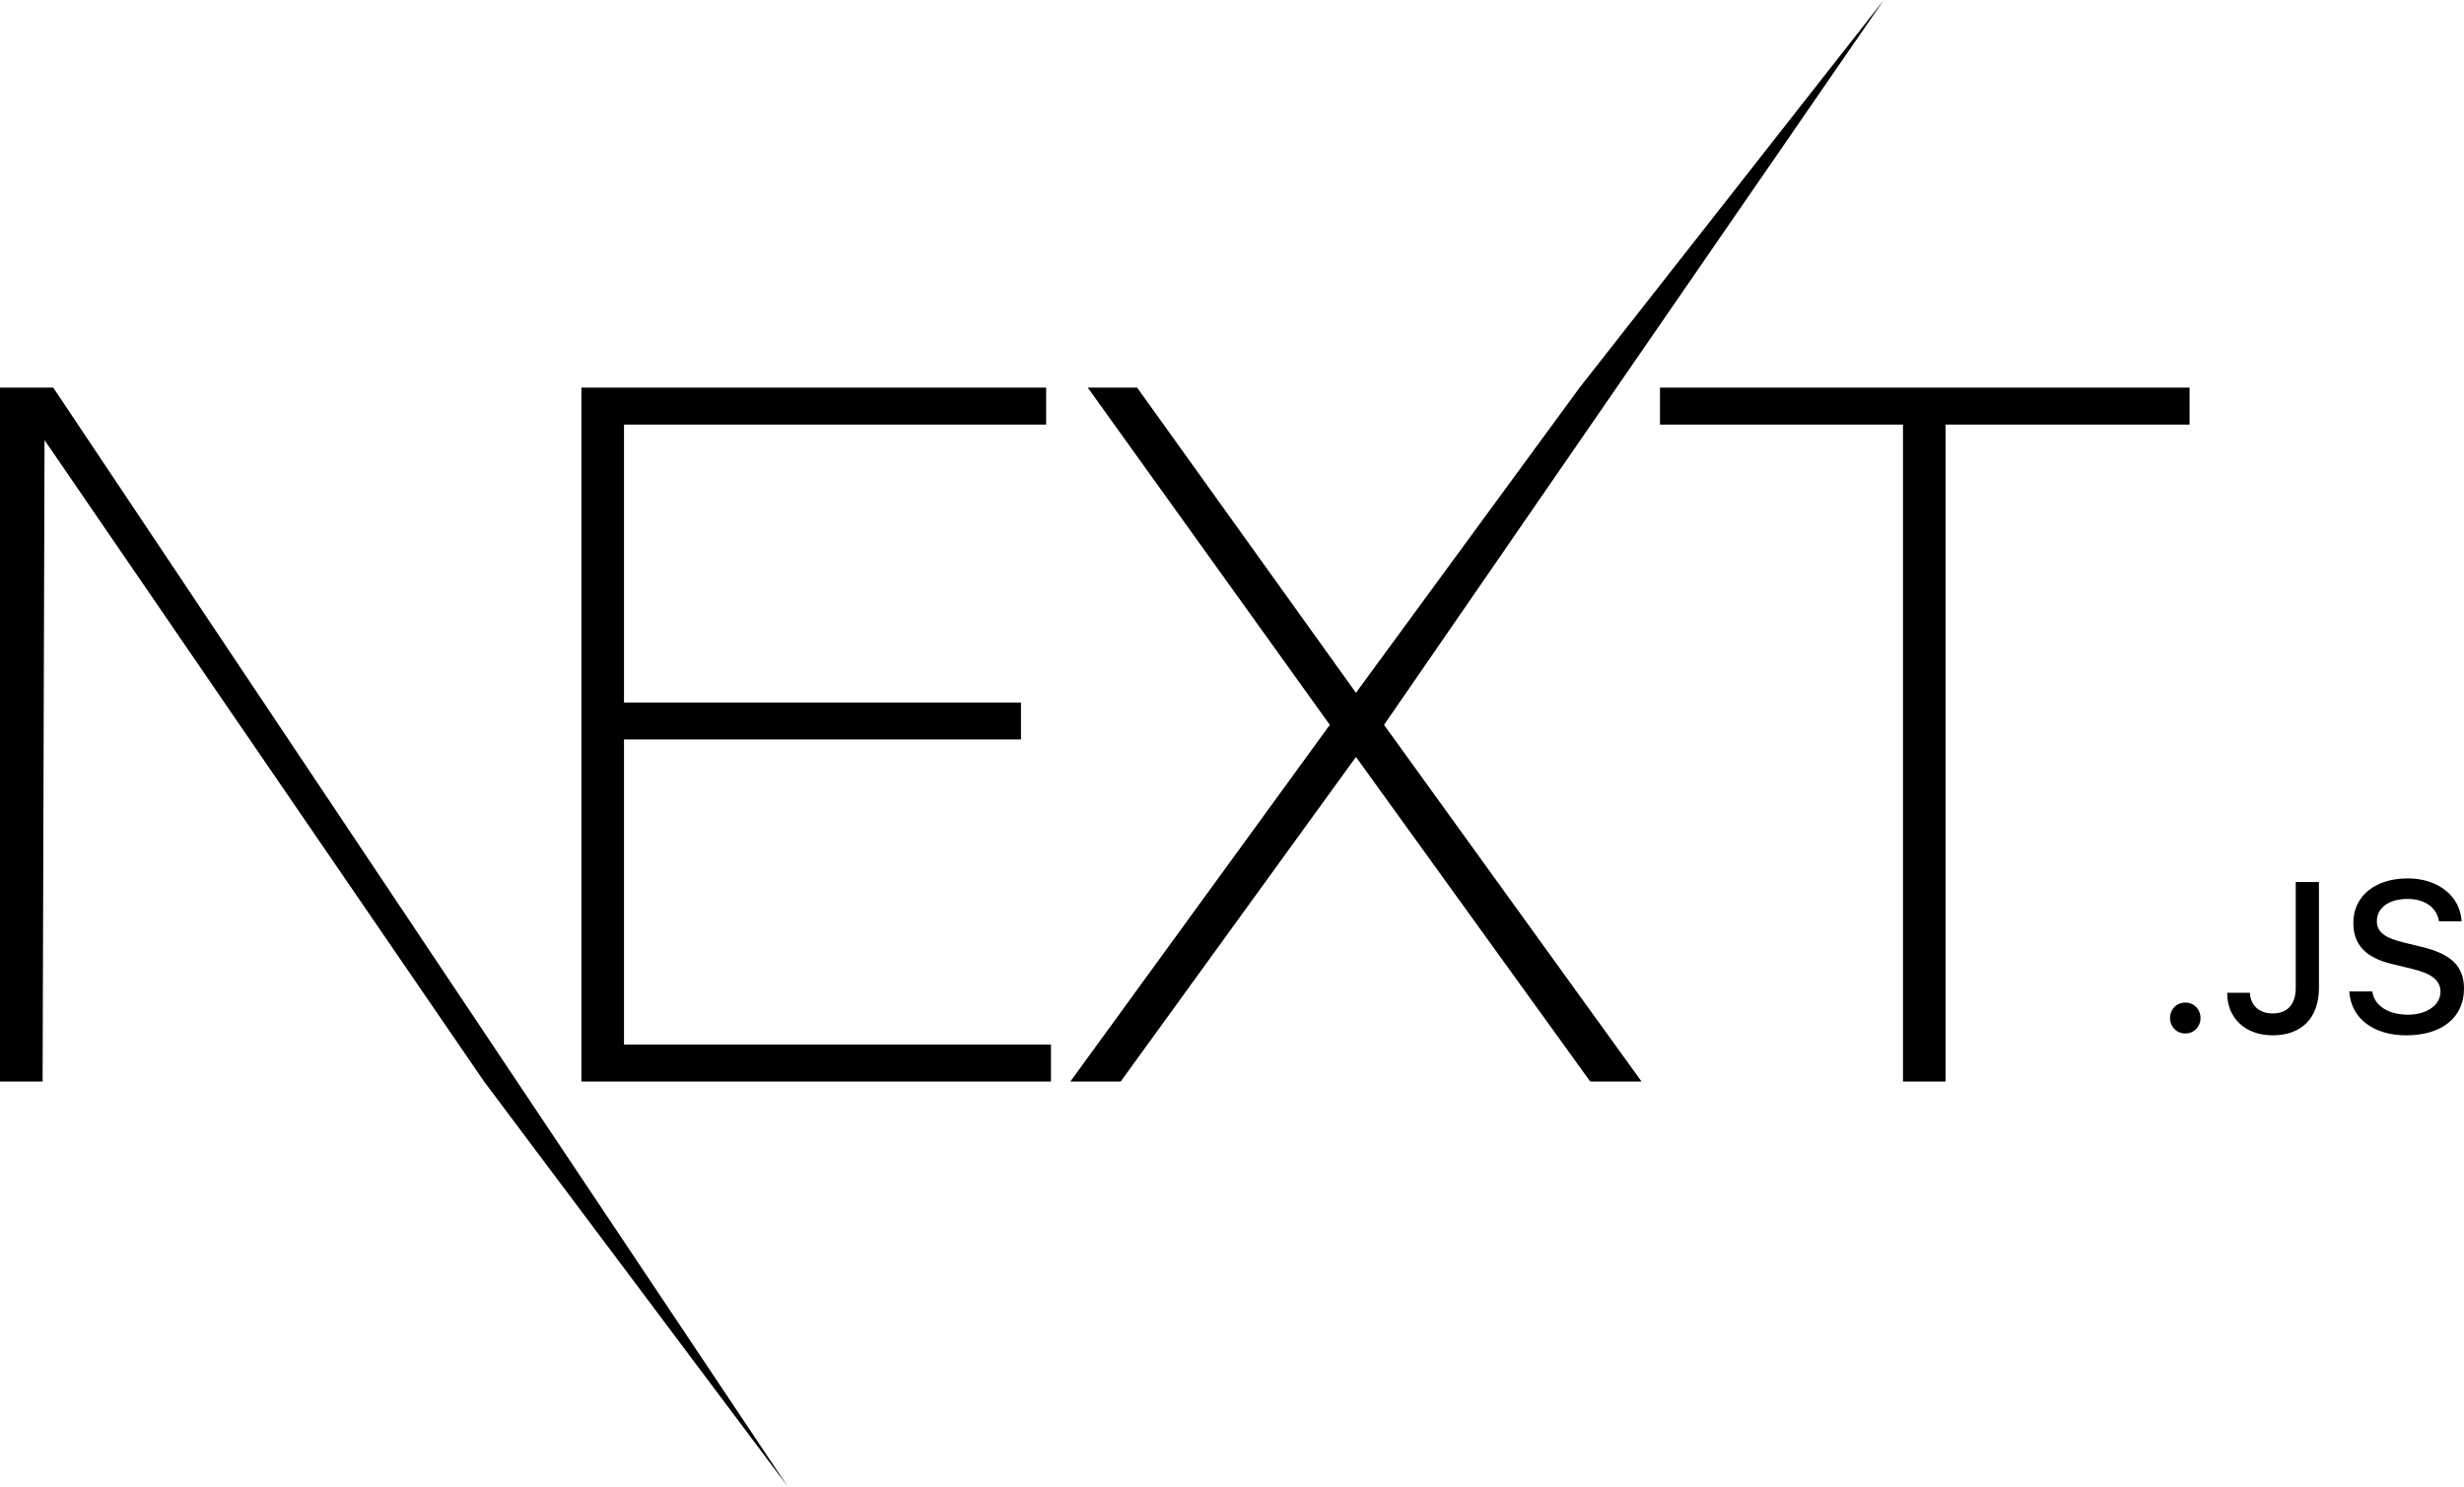
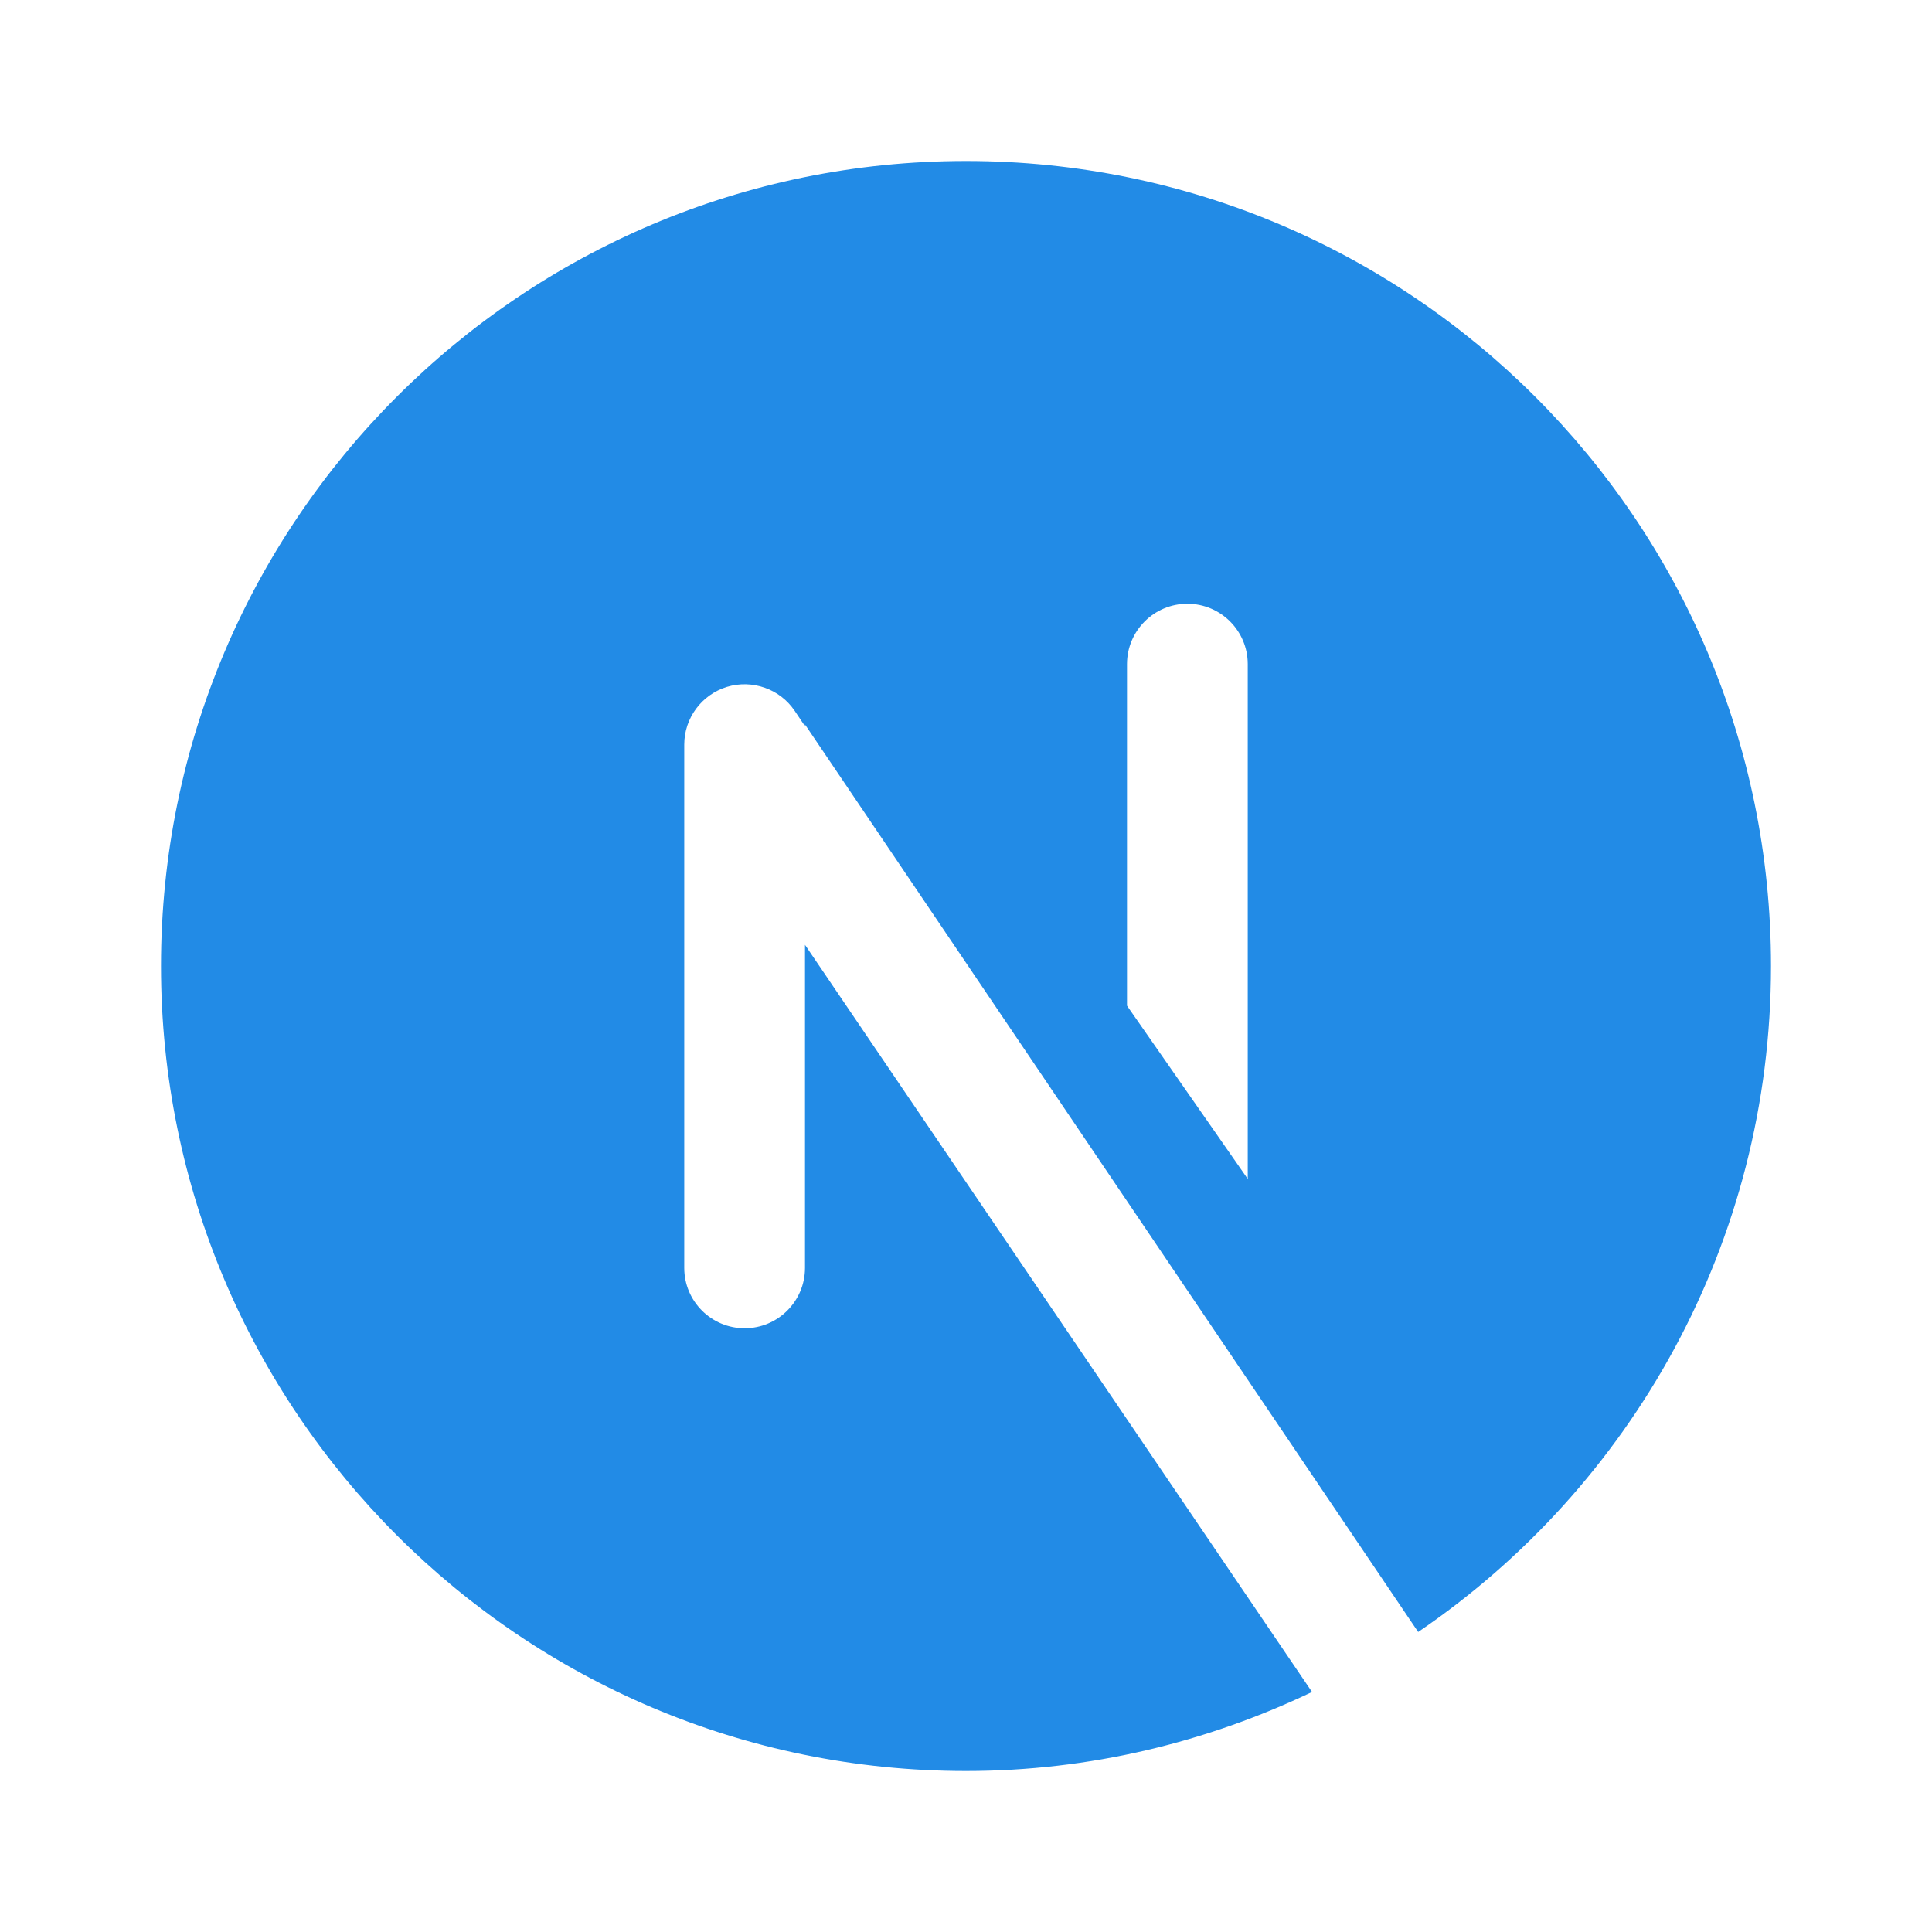
- <svg xmlns="http://www.w3.org/2000/svg" height="309" preserveAspectRatio="xMidYMid" viewBox="0 0 512 309" width="512">
-   <path d="m120.81 80.561h96.568v7.675h-87.716v57.767h82.485v7.675h-82.485v63.423h88.722v7.675h-97.574zm105.219 0h10.26l45.467 63.423 46.473-63.423 63.211-80.561-103.85 150.649 53.515 74.128h-10.663l-48.686-67.462-48.887 67.462h-10.462l53.917-74.128zm118.899 7.675v-7.675h110.047v7.675h-50.698v136.54h-8.852v-136.54zm-344.928-7.675h11.065l152.581 228.323-63.054-84.107-91.337-133.309-.402 133.309h-8.852zm454.084 134.224c-1.809 0-3.165-1.401-3.165-3.212 0-1.811 1.356-3.212 3.165-3.212 1.83 0 3.165 1.401 3.165 3.212 0 1.811-1.335 3.212-3.165 3.212zm8.698-8.451h4.737c.065 2.565 1.938 4.29 4.694 4.29 3.079 0 4.823-1.854 4.823-5.325v-21.989h4.823v22.011c0 6.252-3.617 9.852-9.602 9.852-5.619 0-9.473-3.492-9.473-8.839zm25.384-.28h4.78c.409 2.953 3.294 4.829 7.449 4.829 3.875 0 6.717-2.005 6.717-4.764 0-2.371-1.809-3.794-5.921-4.764l-4.005-.97c-5.619-1.315-8.181-4.031-8.181-8.602 0-5.54 4.521-9.227 11.303-9.227 6.308 0 10.916 3.686 11.196 8.925h-4.694c-.452-2.867-2.95-4.657-6.567-4.657-3.811 0-6.351 1.832-6.351 4.635 0 2.221 1.636 3.492 5.684 4.441l3.423.841c6.373 1.488 9 4.075 9 8.753 0 5.95-4.607 9.68-11.971 9.68-6.89 0-11.519-3.557-11.863-9.119z" />
+ <svg xmlns="http://www.w3.org/2000/svg" fill="#228BE6" viewBox="0 0 48 48" width="80px" height="80px">
+   <path d="M20,23.474V31.5c0,0.828-0.672,1.5-1.5,1.5S17,32.328,17,31.5v-13c0-0.659,0.431-1.241,1.062-1.435 c0.627-0.19,1.314,0.049,1.682,0.596l0.249,0.37L20,18l15.234,22.546C40.524,36.947,44,30.88,44,24c0-11.046-8.954-20-20-20 S4,12.954,4,24s8.954,20,20,20c3.082,0,5.99-0.718,8.597-1.963L20,23.474z M28,16.5c0-0.828,0.672-1.5,1.5-1.5s1.5,0.672,1.5,1.5 v12.79l-3-4.304V16.5z" />
</svg>
